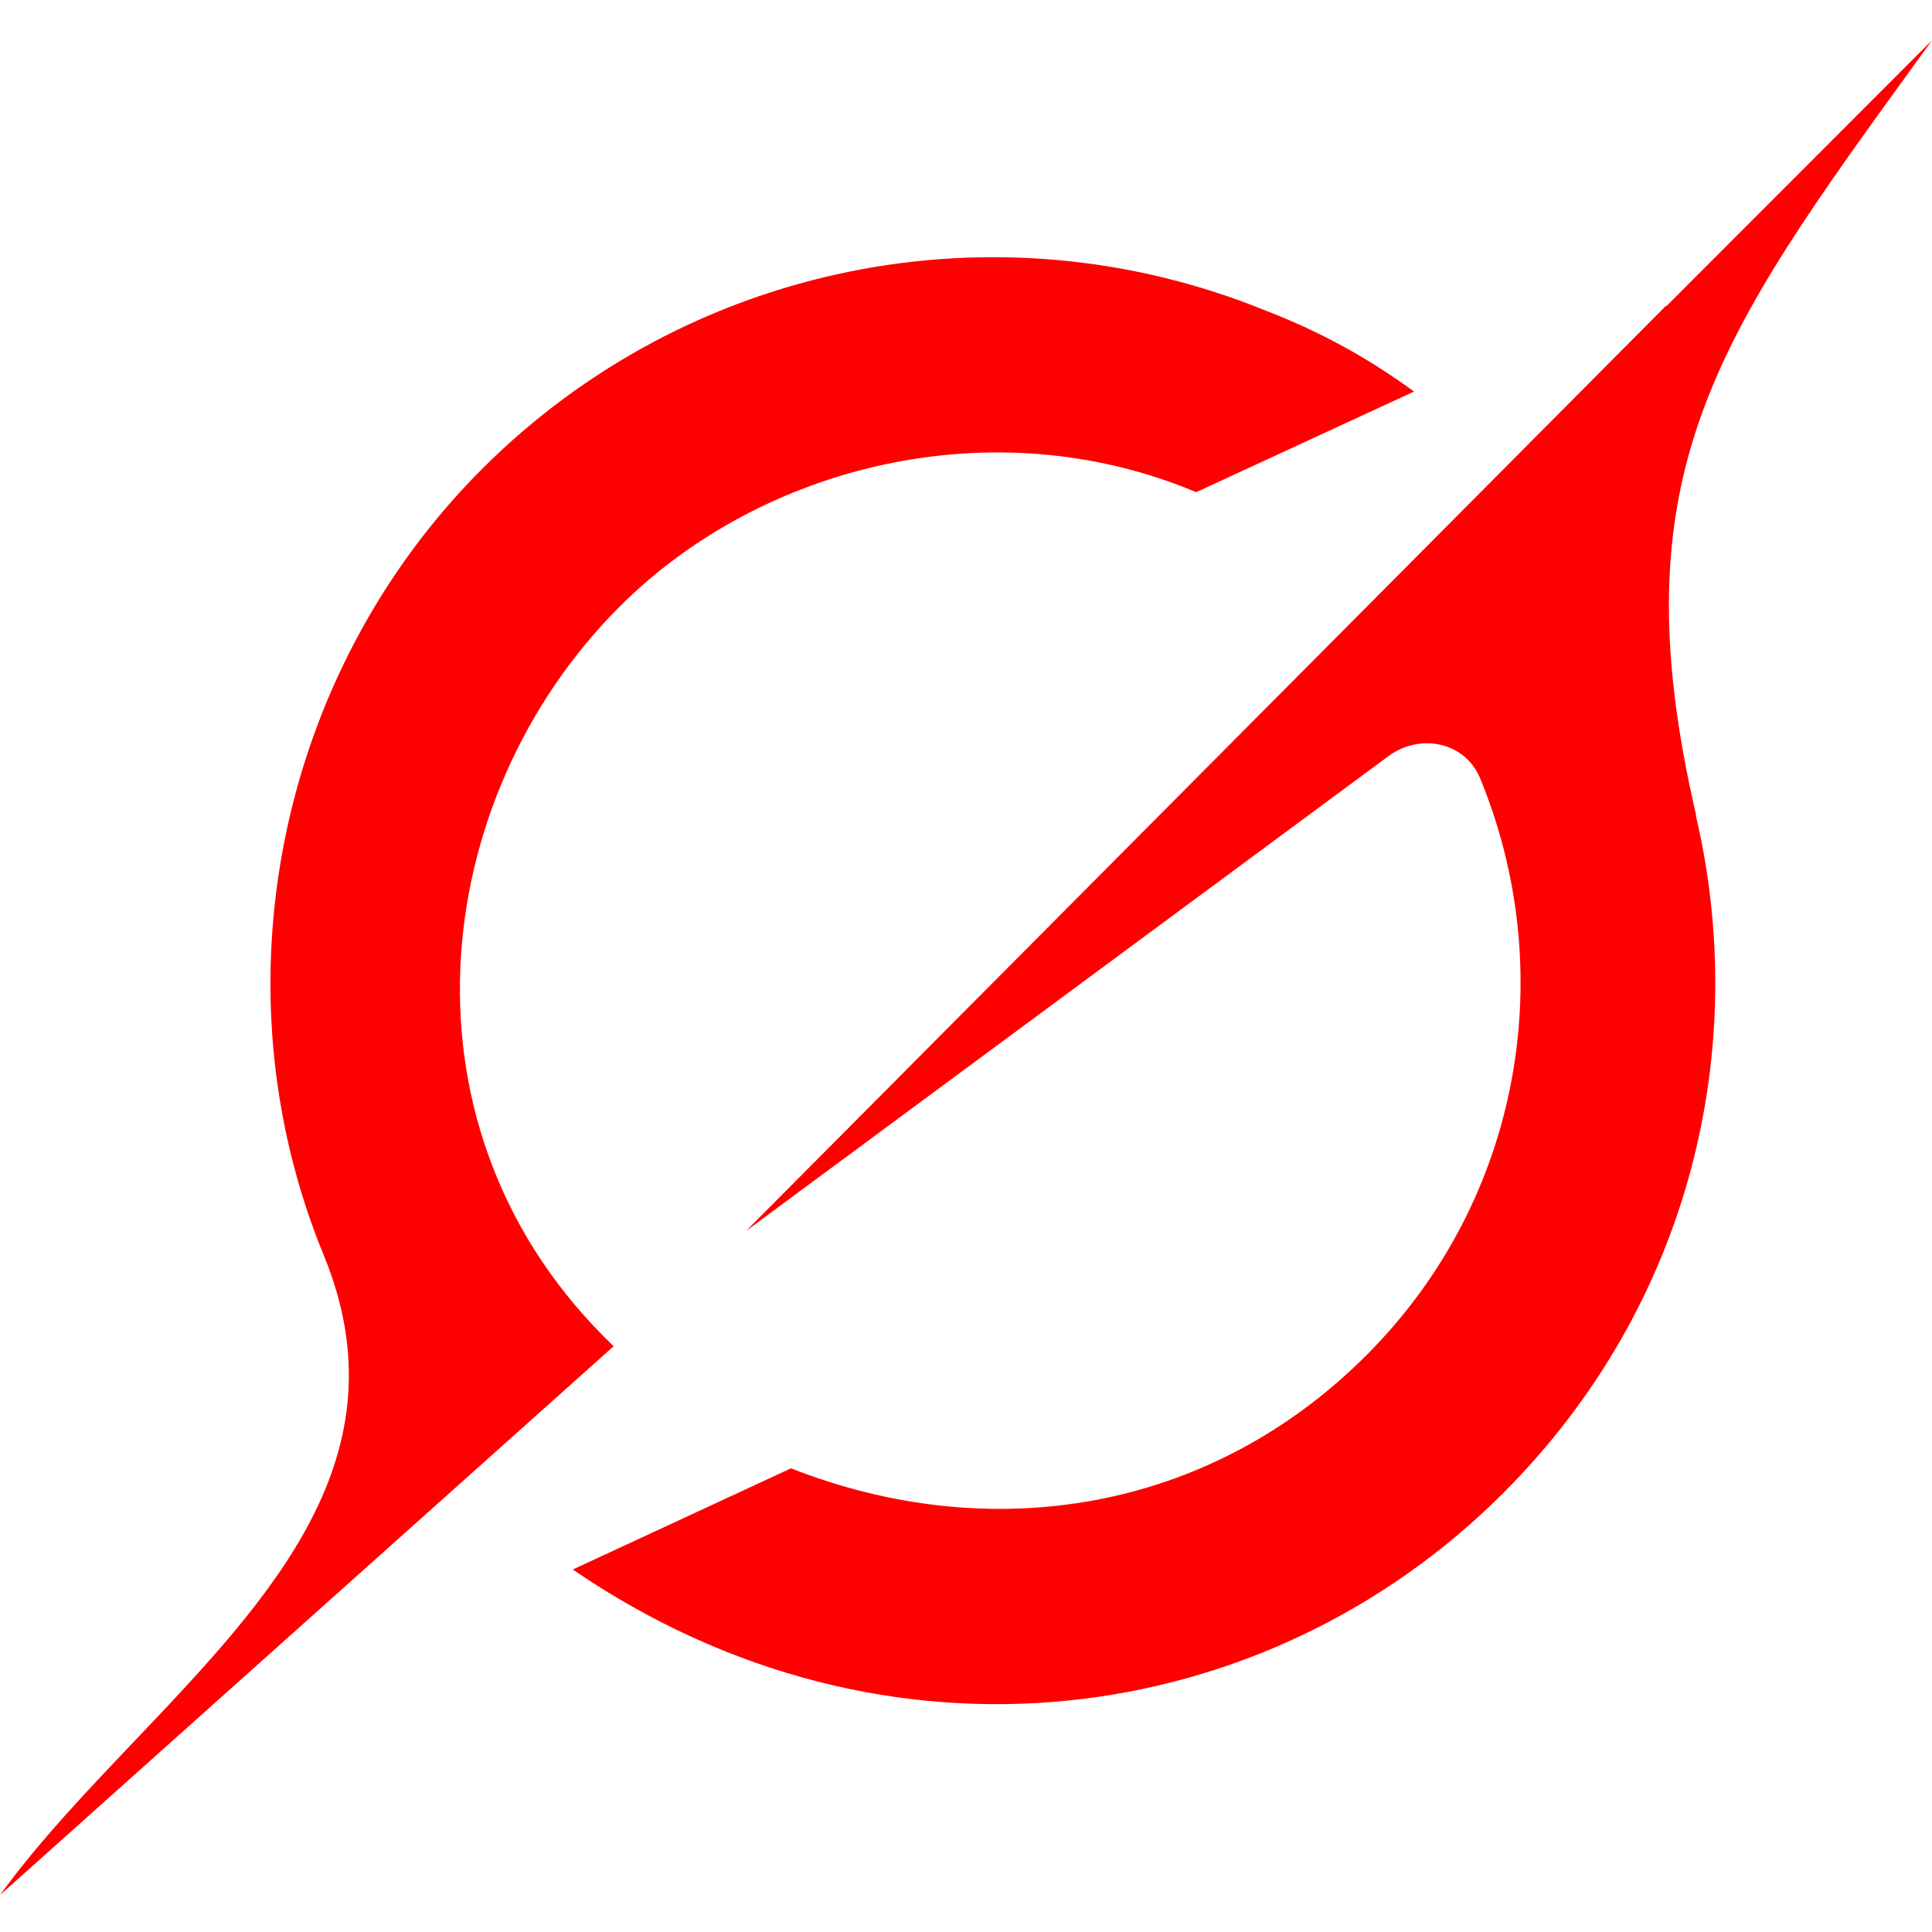
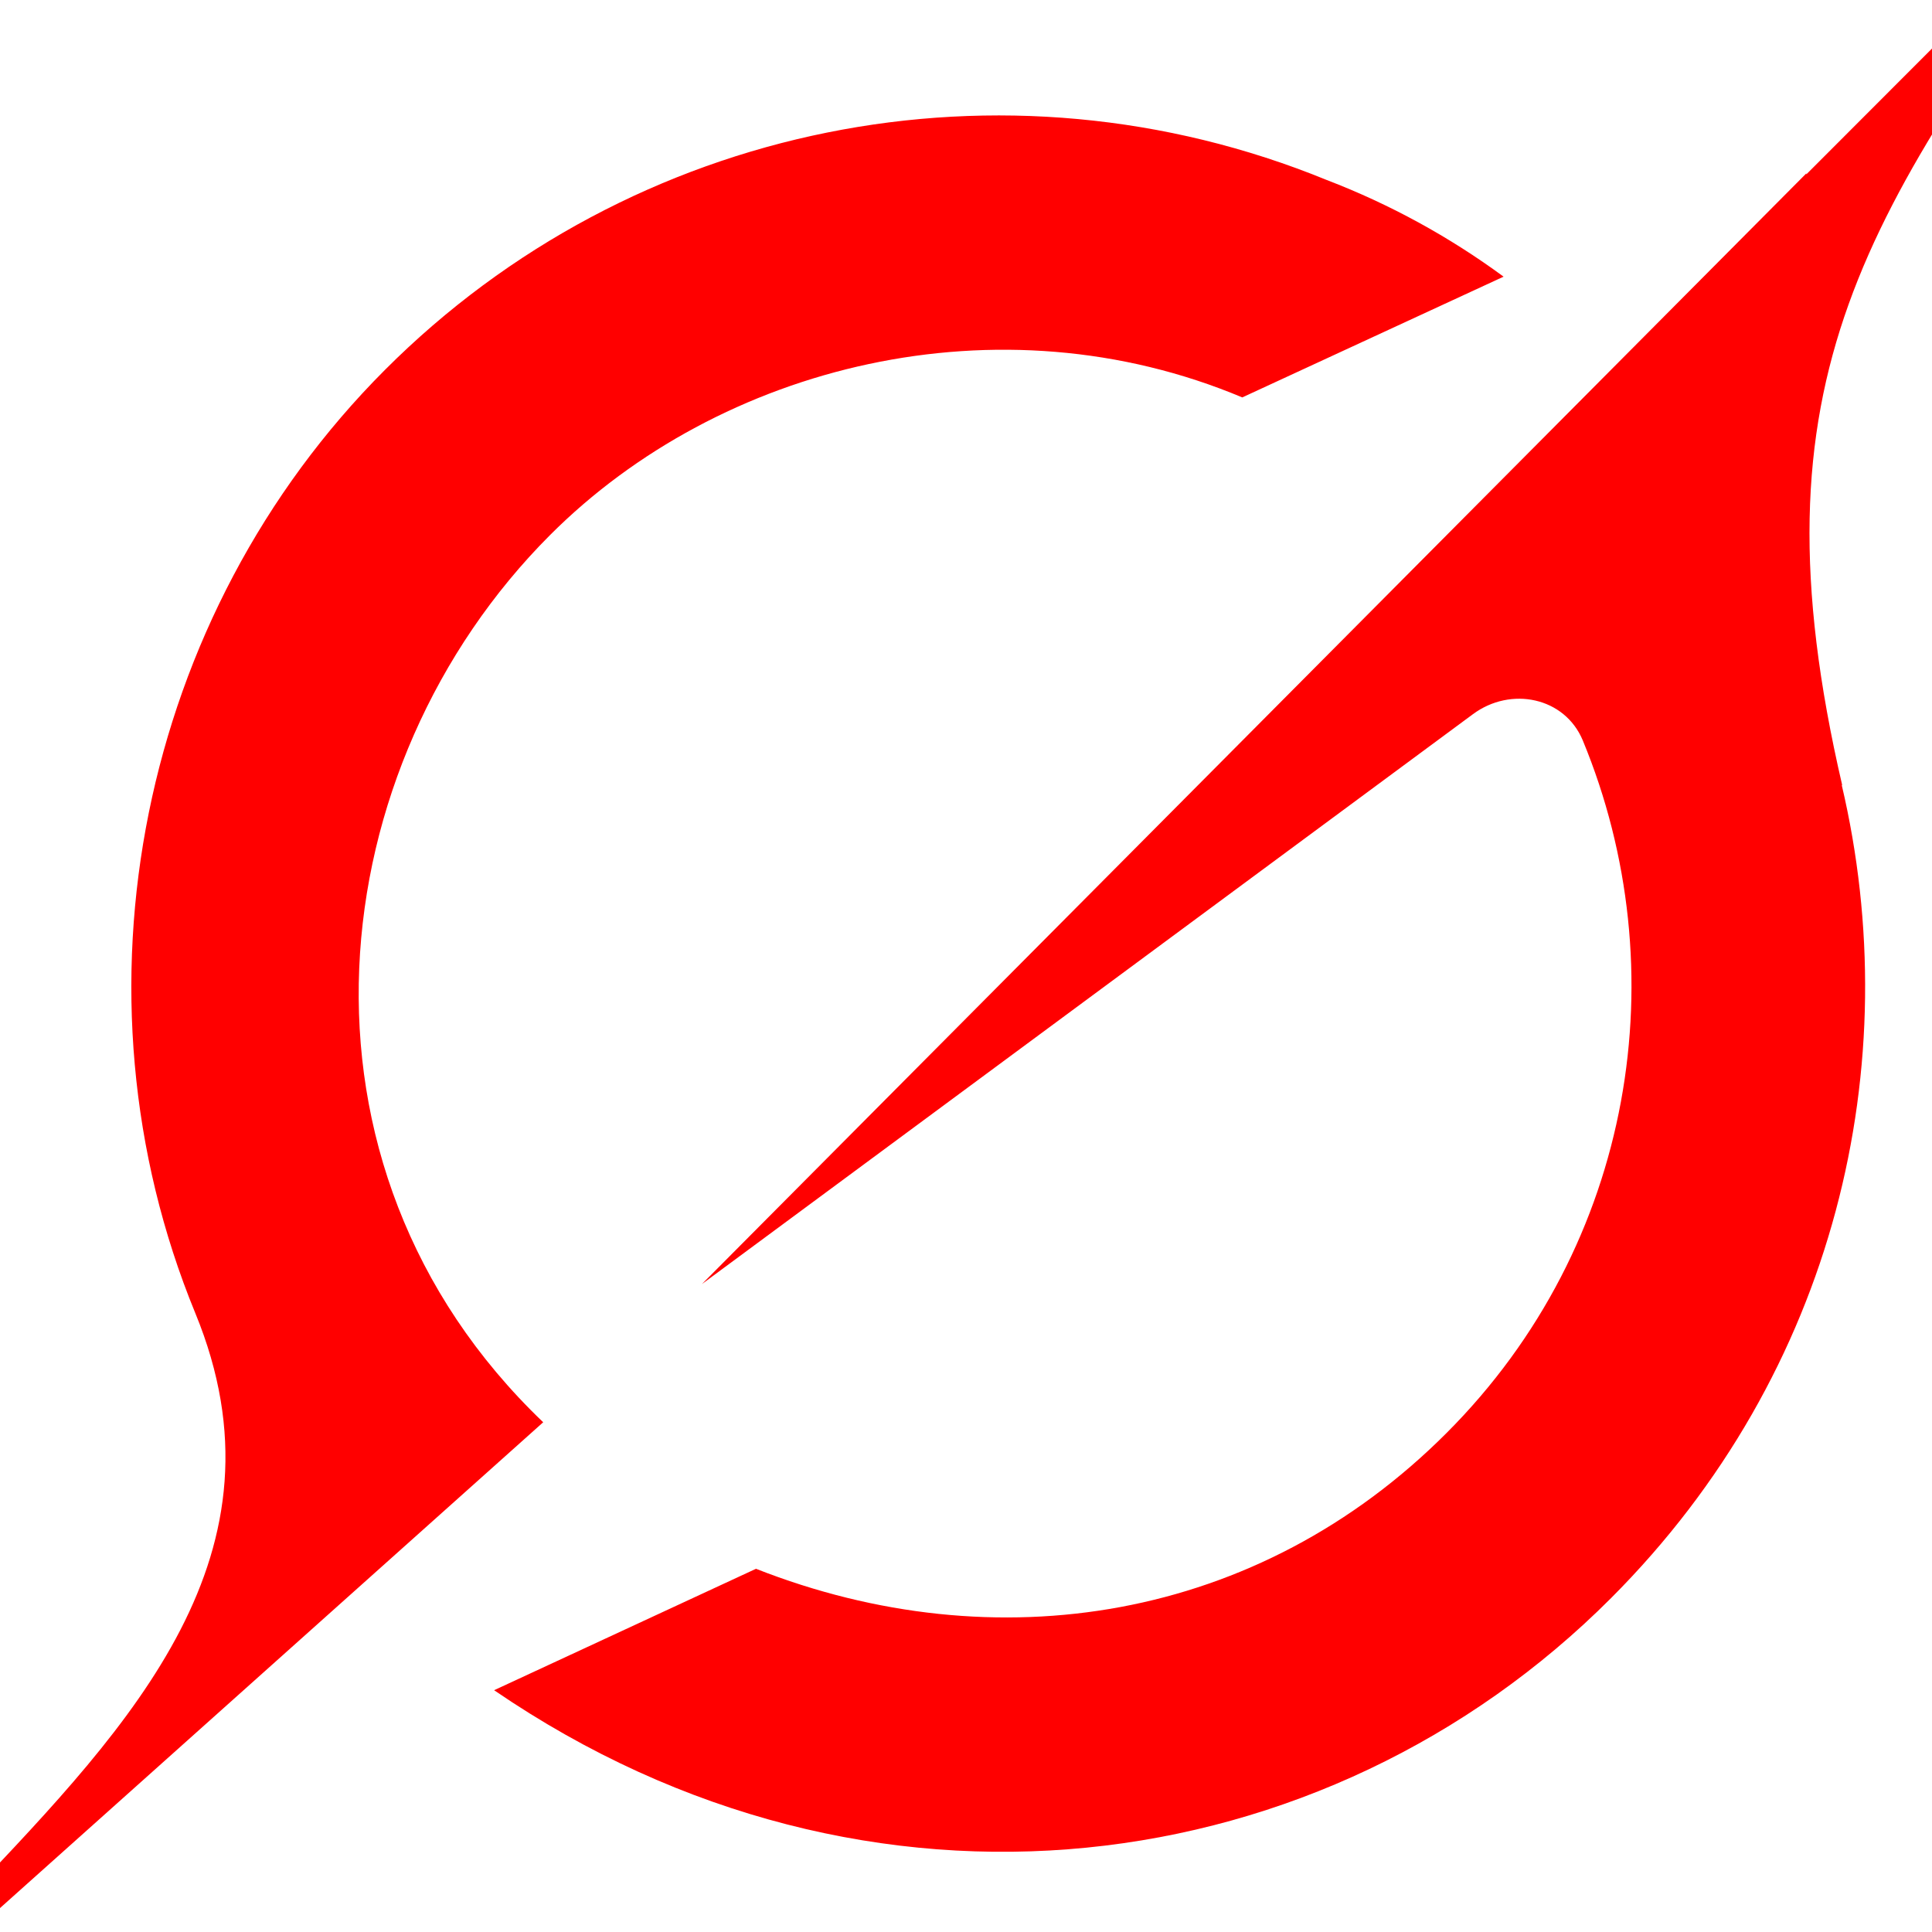
<svg xmlns="http://www.w3.org/2000/svg" width="24" height="24" viewBox="0 0 24 24" fill="none">
-   <path d="M9.27 15.29l7.978-5.897c.391-.29.95-.177 1.137.272.98 2.369.542 5.215-1.41 7.169-1.951 1.954-4.667 2.382-7.149 1.406l-2.711 1.257c3.889 2.661 8.611 2.003 11.562-.953 2.341-2.344 3.066-5.539 2.388-8.42l.006.007c-.983-4.232.242-5.924 2.75-9.383.06-.082.12-.164.179-.248l-3.301 3.305v-.01L9.267 15.292M7.623 16.723c-2.792-2.67-2.31-6.801.071-9.184 1.761-1.763 4.647-2.483 7.166-1.425l2.705-1.25a7.808 7.808 0 00-1.829-1A8.975 8.975 0 005.984 5.83c-2.533 2.536-3.33 6.436-1.962 9.764 1.022 2.487-.653 4.246-2.34 6.022-.599.63-1.199 1.259-1.682 1.925l7.62-6.815" fill="#FF0000" fill-rule="evenodd" />
+   <g transform="translate(12,12) scale(1.2) translate(-12,-12)">
+     <path d="M9.27 15.29l7.978-5.897c.391-.29.95-.177 1.137.272.98 2.369.542 5.215-1.41 7.169-1.951 1.954-4.667 2.382-7.149 1.406l-2.711 1.257c3.889 2.661 8.611 2.003 11.562-.953 2.341-2.344 3.066-5.539 2.388-8.42l.006.007c-.983-4.232.242-5.924 2.75-9.383.06-.082.12-.164.179-.248l-3.301 3.305v-.01L9.267 15.292M7.623 16.723c-2.792-2.67-2.31-6.801.071-9.184 1.761-1.763 4.647-2.483 7.166-1.425l2.705-1.25a7.808 7.808 0 00-1.829-1A8.975 8.975 0 005.984 5.83c-2.533 2.536-3.33 6.436-1.962 9.764 1.022 2.487-.653 4.246-2.34 6.022-.599.63-1.199 1.259-1.682 1.925l7.62-6.815" fill="#FF0000" fill-rule="evenodd" />
+   </g>
</svg>
